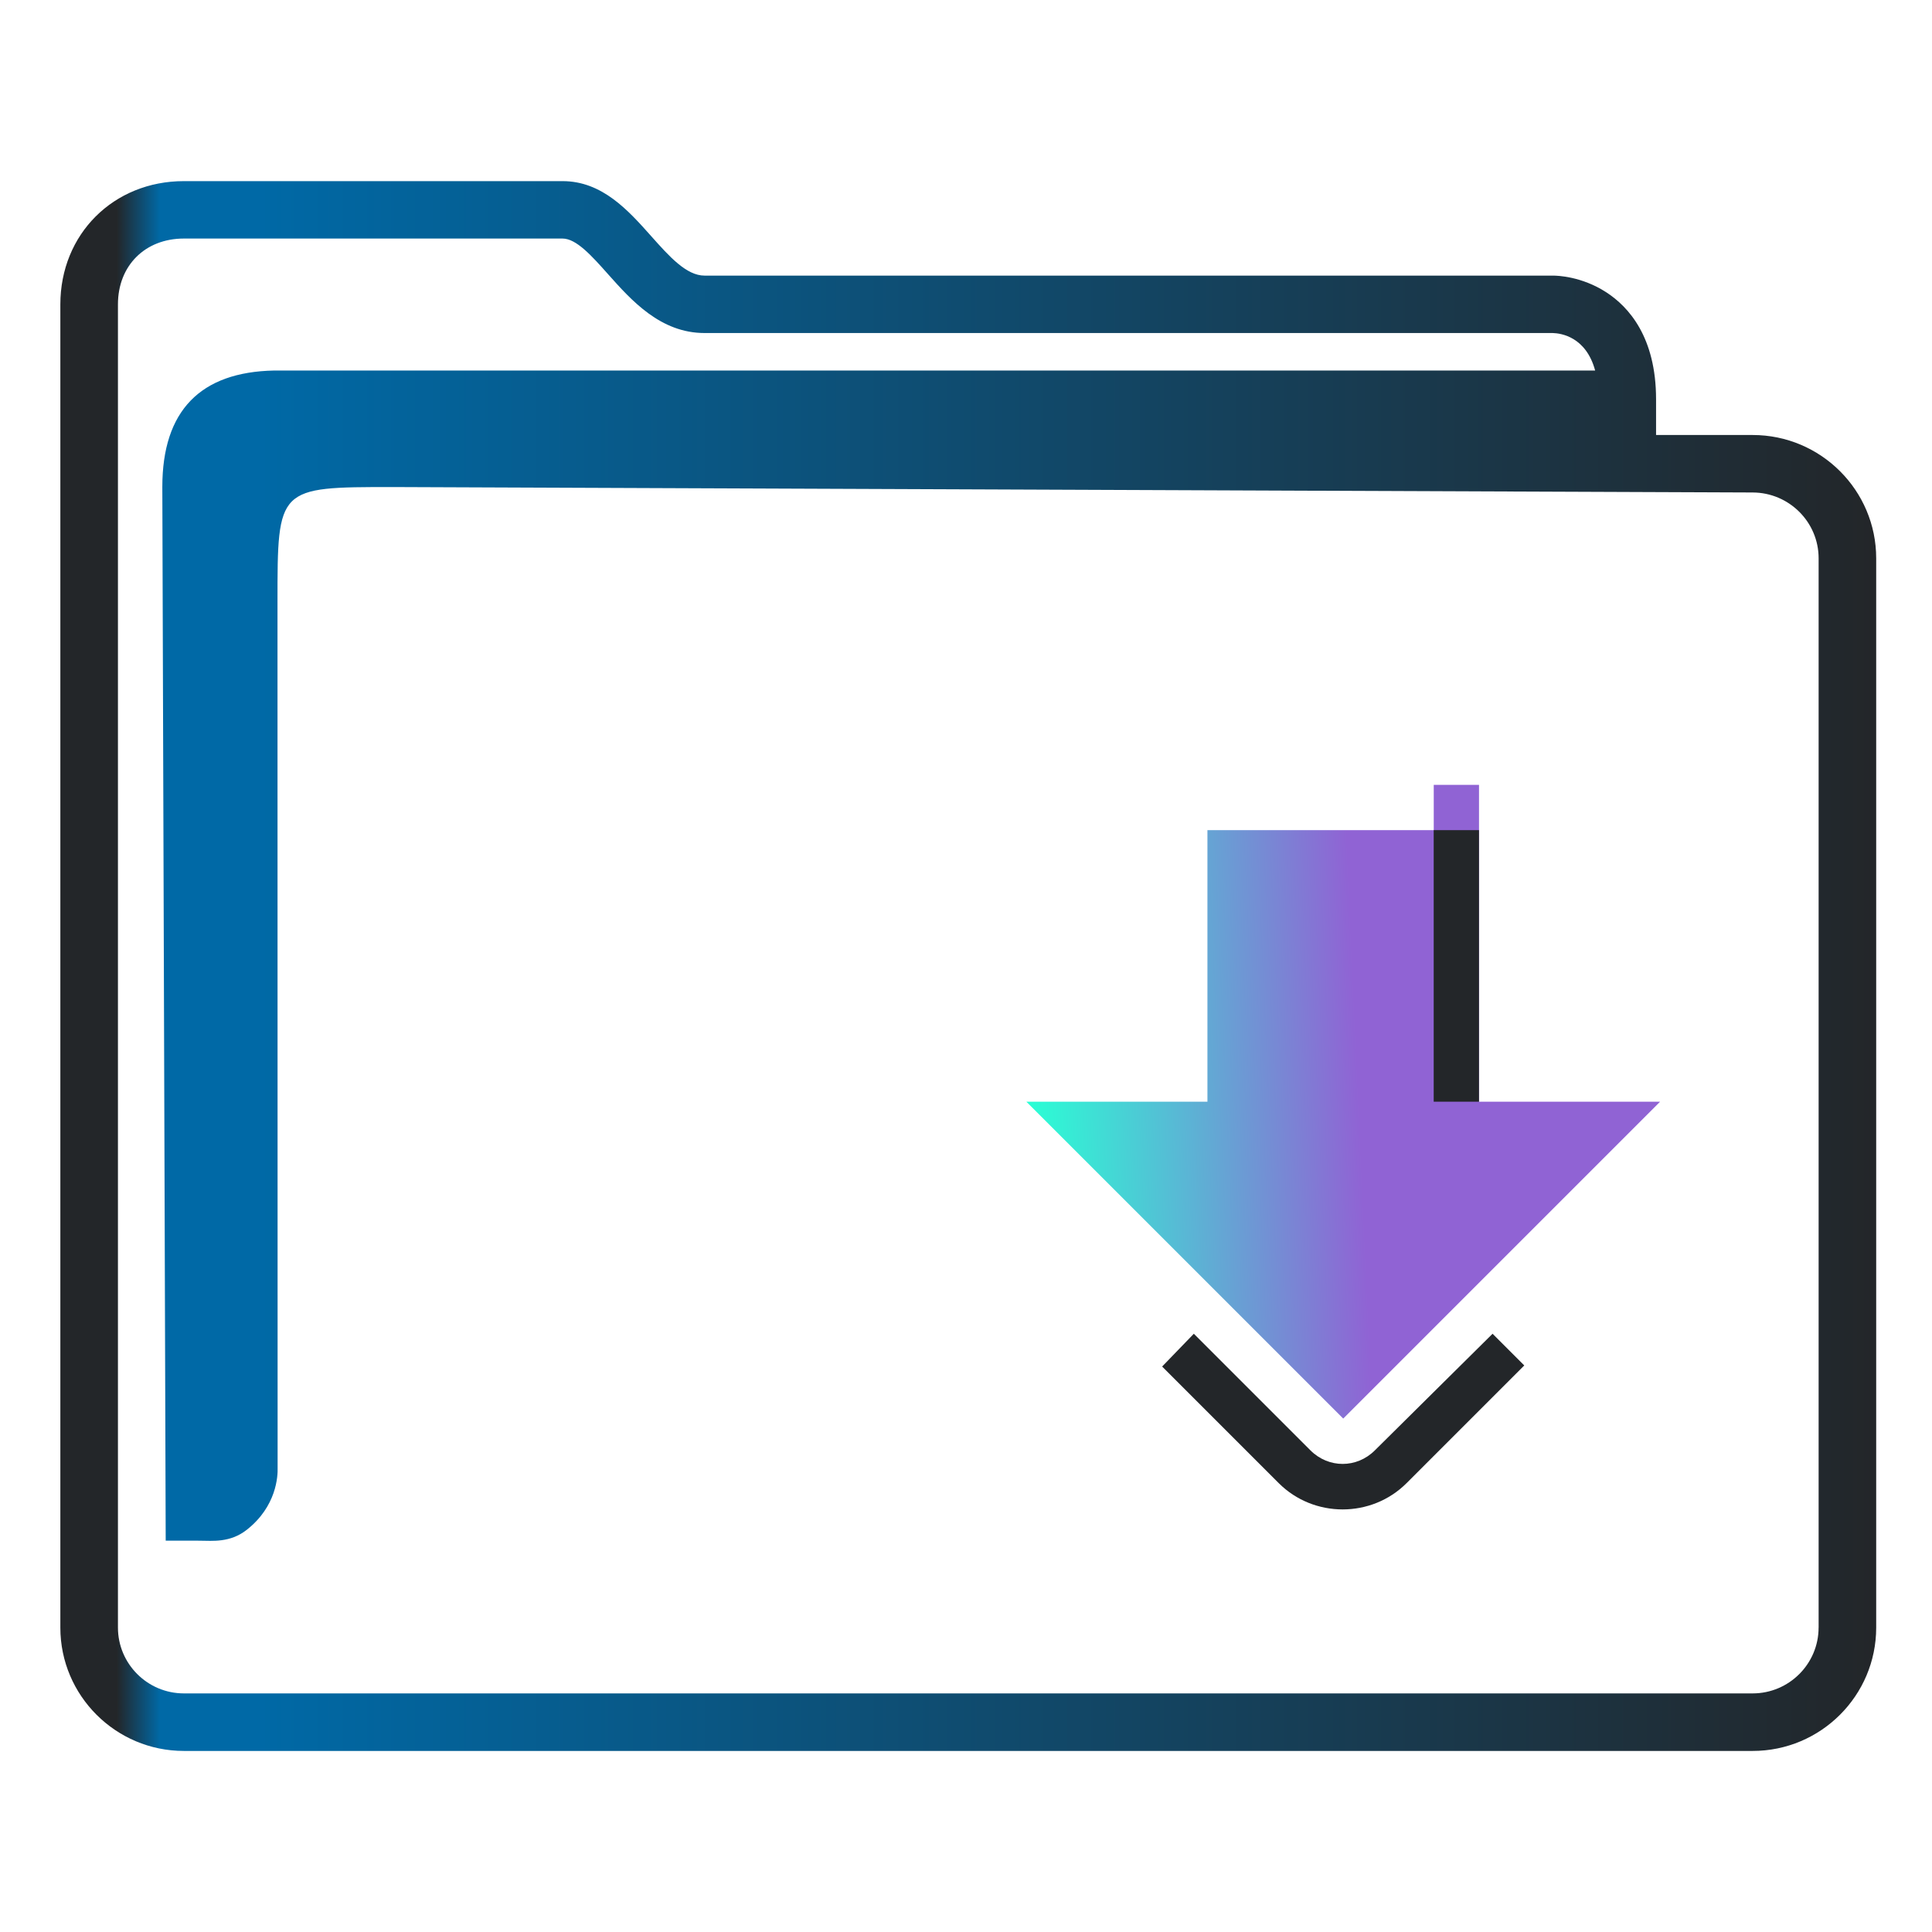
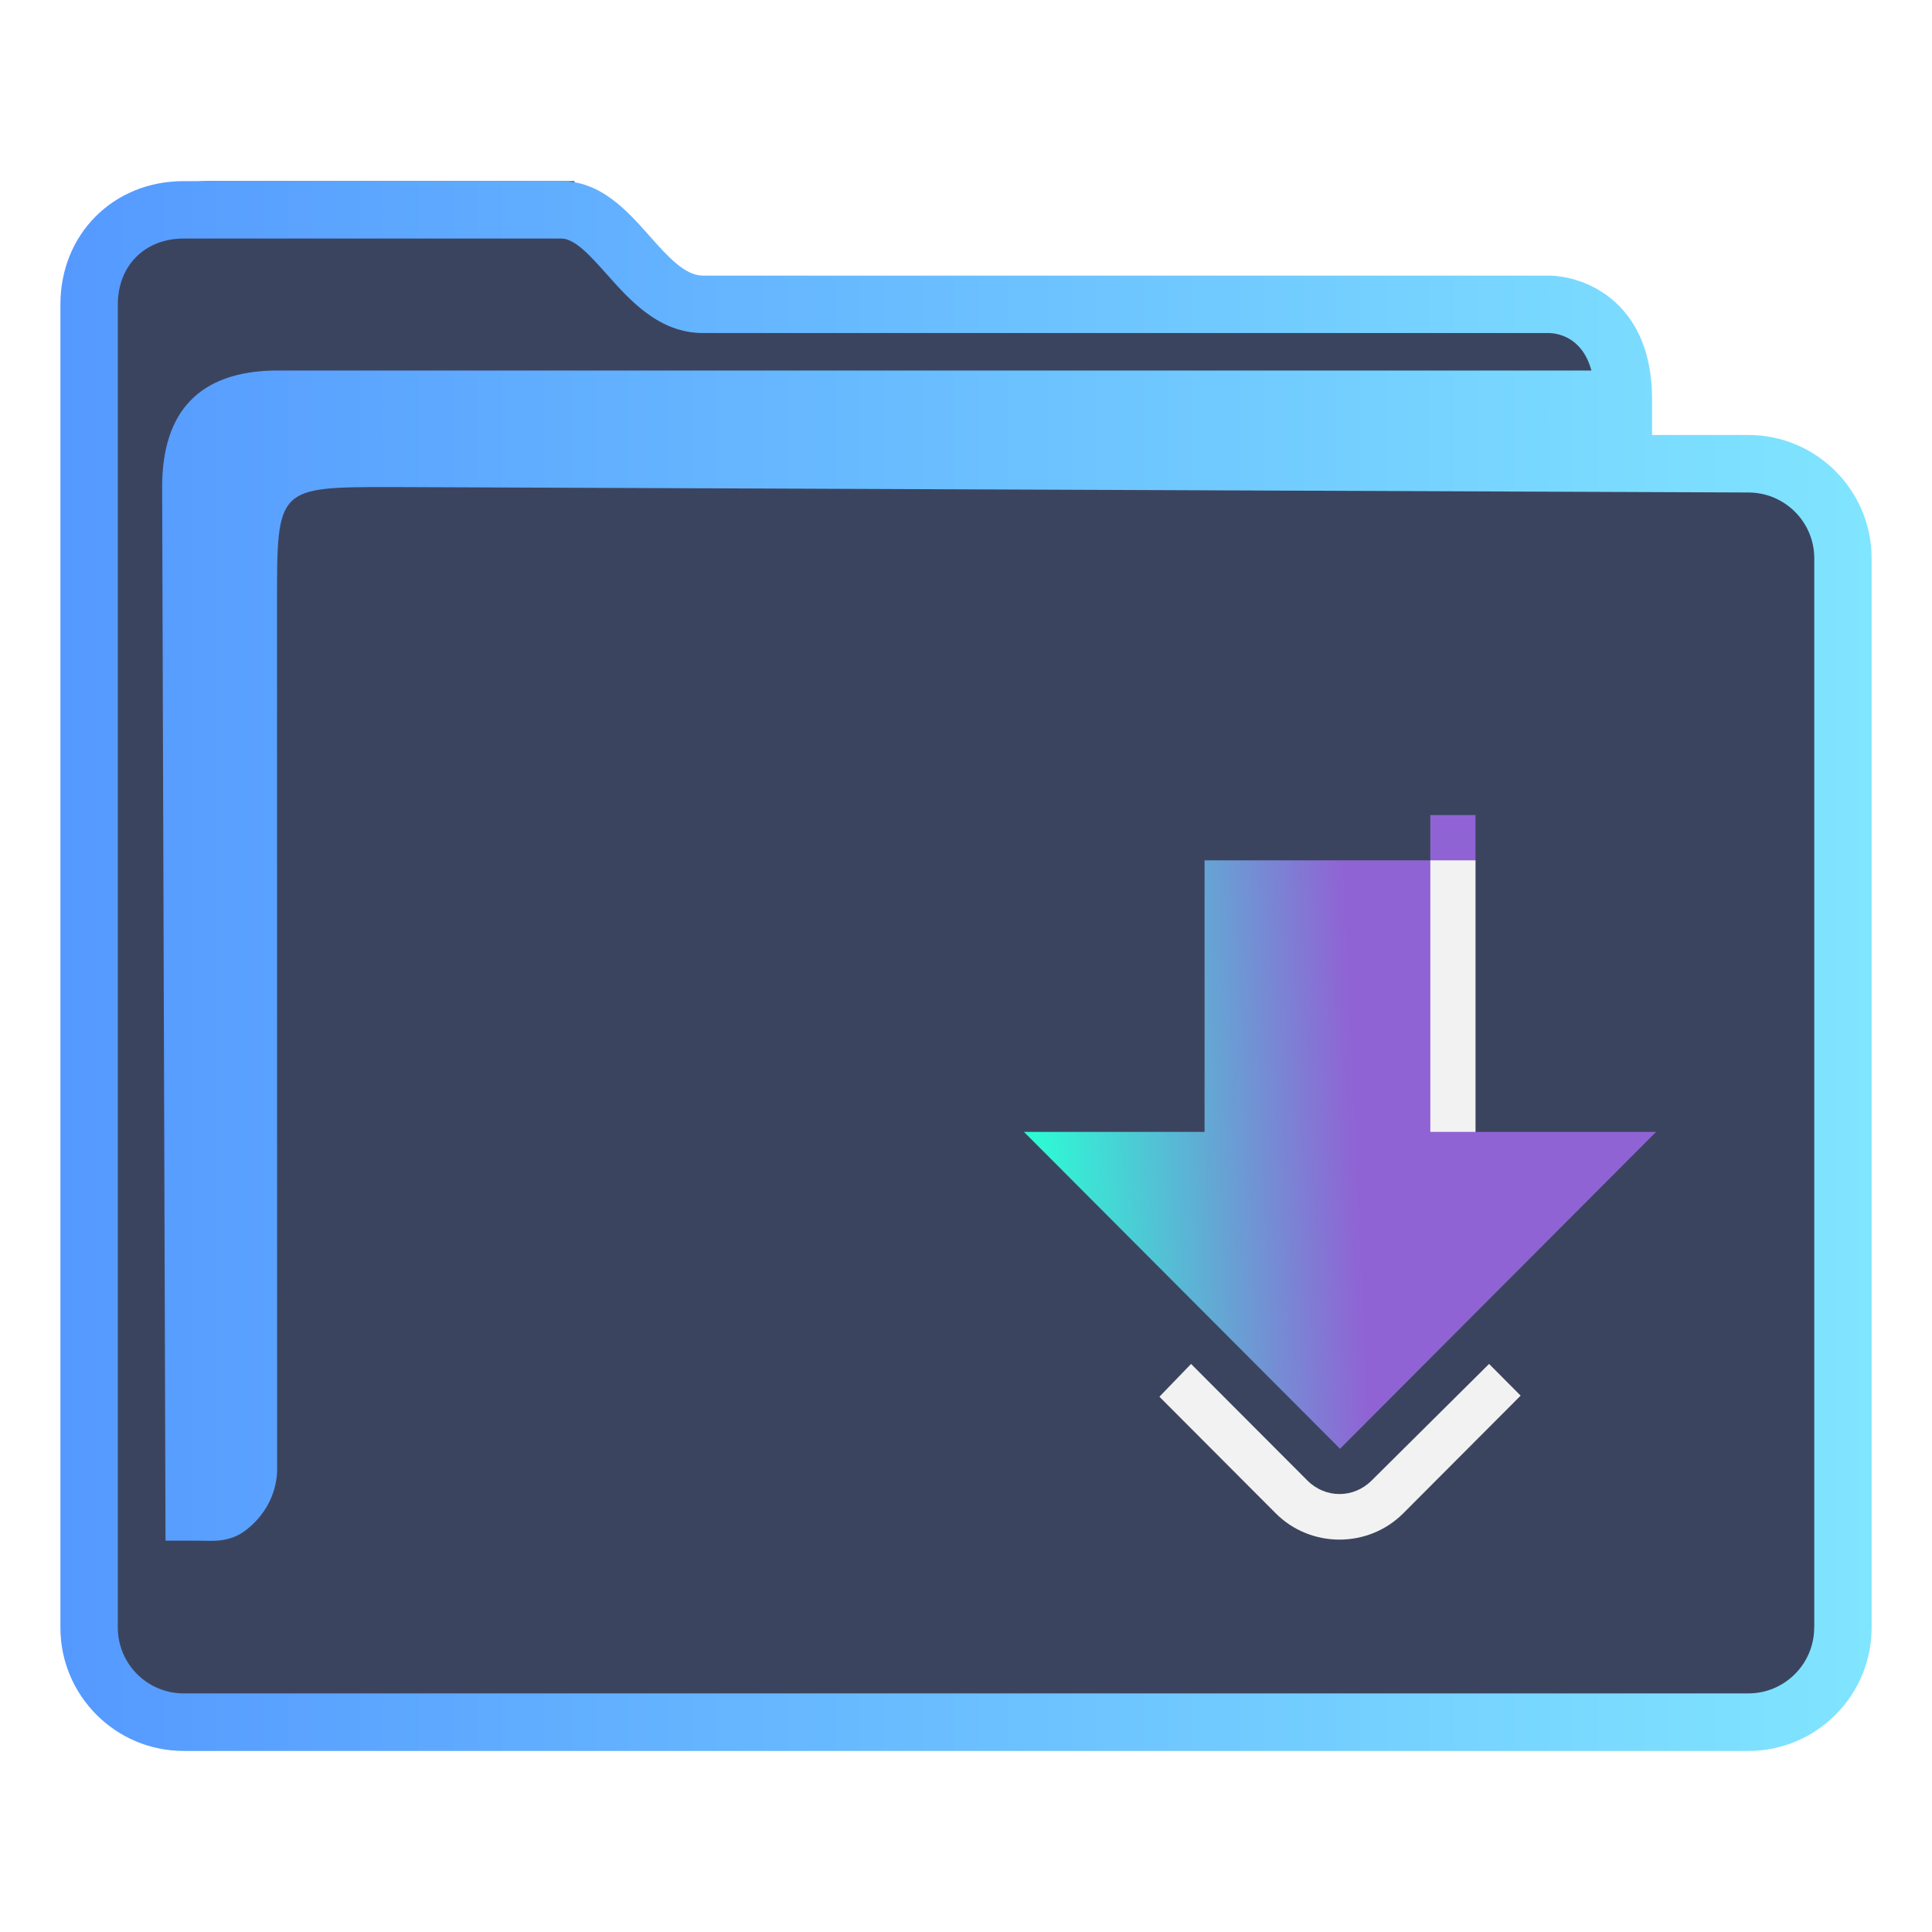
<svg xmlns="http://www.w3.org/2000/svg" xmlns:xlink="http://www.w3.org/1999/xlink" width="32" version="1.1" height="32" viewBox="0 0 32 32" id="svg17">
  <defs id="defs5455">
-     <linearGradient xlink:href="#linearGradient945" id="linearGradient947" x1="4" y1="28" x2="33.345" y2="26.677" gradientUnits="userSpaceOnUse" />
    <linearGradient id="linearGradient945">
      <stop style="stop-color:#2affd5;stop-opacity:1" offset="0" id="stop941" />
      <stop style="stop-color:#9063d4;stop-opacity:1" offset="1" id="stop943" />
    </linearGradient>
-     <linearGradient xlink:href="#linearGradient991" id="linearGradient1482" x1="386.571" y1="516.398" x2="446.621" y2="516.398" gradientUnits="userSpaceOnUse" gradientTransform="matrix(0.5008323,0,0,0.5,191.964,273.599)" />
-     <linearGradient id="linearGradient991">
-       <stop style="stop-color:#232629;stop-opacity:1" offset="0" id="stop987" />
-       <stop style="stop-color:#232629;stop-opacity:1" offset="0.031" id="stop1929" />
-       <stop style="stop-color:#0069a6;stop-opacity:1" offset="0.055" id="stop1263" />
-       <stop style="stop-color:#0069a6;stop-opacity:1" offset="0.109" id="stop1027" />
-       <stop style="stop-color:#232629;stop-opacity:1" offset="1" id="stop989" />
+     <linearGradient xlink:href="#linearGradient2669" id="linearGradient2671" x1="386.571" y1="515.798" x2="446.721" y2="515.798" gradientUnits="userSpaceOnUse" gradientTransform="matrix(0.4987531,0,0,0.5,192.7677,273.899)" />
+     <linearGradient id="linearGradient2669">
+       <stop style="stop-color:#5599ff;stop-opacity:1;" offset="0" id="stop2665" />
+       <stop style="stop-color:#80e5ff;stop-opacity:1" offset="1" id="stop2667" />
    </linearGradient>
+     <linearGradient xlink:href="#linearGradient945" id="linearGradient861" gradientUnits="userSpaceOnUse" x1="4" y1="28" x2="33.345" y2="26.677" />
  </defs>
  <g id="layer1" transform="translate(-384.5714,-515.798)">
-     <polygon id="Arrow-Down" class="st0" points="44,0 44,28 60,28 32,56 4,28 20,28 20,4 40,4 40,0 " transform="matrix(0.1874268,0,0,0.1874268,400.8217,528.798)" style="fill:url(#linearGradient947);fill-opacity:1" />
-     <path id="ArrowDown-s" class="st1" d="m 409.068,534.046 v -4.498 h -0.75 v 4.498 z m -5.248,4.386 1.931,1.931 c 0.581,0.581 1.537,0.581 2.118,0 l 1.949,-1.949 -0.525,-0.525 -1.949,1.931 c -0.3,0.3 -0.768,0.3 -1.068,0 l -1.931,-1.931 z" style="clip-rule:evenodd;fill:#232629;fill-opacity:1;fill-rule:evenodd;stroke-width:0.187" />
-     <path d="m 413.601,523.003 h -1.6 v -0.591 c 0,-1.026 -0.45,-1.531 -0.828,-1.775 -0.405,-0.261 -0.803,-0.274 -0.878,-0.274 h -14.054 c -0.301,0 -0.584,-0.317 -0.883,-0.653 -0.381,-0.428 -0.813,-0.912 -1.469,-0.912 h -6.272 c -1.166,0 -2.046,0.878 -2.046,2.042 v 21.917 c 0,1.126 0.918,2.042 2.046,2.042 h 25.984 c 1.128,0 2.046,-0.916 2.046,-2.042 v -17.712 c 0,-1.126 -0.918,-2.042 -2.046,-2.042 z m 1.092,19.753 c 0,0.601 -0.49,1.09 -1.092,1.09 h -25.984 c -0.602,0 -1.092,-0.489 -1.092,-1.09 v -21.917 c 0,-0.641 0.449,-1.09 1.092,-1.09 h 6.272 c 0.228,0 0.485,0.288 0.756,0.593 0.386,0.433 0.867,0.972 1.596,0.972 h 14.049 c 0.144,0.004 0.552,0.067 0.702,0.621 h -21.881 c -1.216,0.025 -1.851,0.66 -1.851,1.929 l 0.056,17.452 h 0.58 c 0,0 -0.12,0.001 4.9e-4,0.001 0.188,0 0.484,0.037 0.76,-0.179 0.497,-0.389 0.518,-0.893 0.513,-1.031 l -0.002,-14.338 c 0,-1.904 0,-1.904 1.907,-1.904 l 22.527,0.09 c 0.602,0.002 1.092,0.489 1.092,1.09 v 17.712 z" id="path2-3-3" style="fill:url(#linearGradient1482);fill-opacity:1;stroke-width:0.318" />
+     <path id="fill" d="m 386.07,520.298 v 22.5 c 0.054,0.756 0.499,1.5 1.948,1.5 h 24.85 c 1.631,0 2.187,-0.25 2.129,-2 v -18 c -0.499,-1 -3.99,0 -3.99,-3 -5.985,-0.5 -16.958,0.5 -16.922,-2.5 h -6.022 c -0.996,0 -1.994,0.5 -1.994,1.5 z" style="color:#1e92ff;fill:#3b445f;fill-opacity:1;fill-rule:nonzero;stroke:none;stroke-width:5.249" class="ColorScheme-ButtonFocus" />
+     <path d="m 413.531,523.003 h -1.596 v -0.591 c 0,-1.026 -0.449,-1.531 -0.826,-1.775 -0.404,-0.261 -0.801,-0.274 -0.876,-0.274 h -14.019 c -0.3,0 -0.582,-0.317 -0.881,-0.653 -0.38,-0.428 -0.811,-0.912 -1.465,-0.912 h -6.256 c -1.163,0 -2.04,0.878 -2.04,2.042 v 21.917 c 0,1.126 0.915,2.042 2.04,2.042 h 25.919 c 1.125,0 2.04,-0.916 2.04,-2.042 v -17.712 c 0,-1.126 -0.915,-2.042 -2.04,-2.042 z m 1.089,19.753 c 0,0.601 -0.489,1.09 -1.089,1.09 H 387.612 c -0.601,0 -1.089,-0.489 -1.089,-1.09 v -21.917 c 0,-0.641 0.448,-1.09 1.089,-1.09 h 6.256 c 0.227,0 0.483,0.288 0.755,0.593 0.385,0.433 0.865,0.972 1.592,0.972 h 14.014 c 0.144,0.004 0.551,0.067 0.701,0.621 h -21.826 c -1.213,0.025 -1.847,0.66 -1.847,1.929 l 0.056,17.452 h 0.578 c 0,0 -0.12,0.001 4.9e-4,0.001 0.187,0 0.482,0.037 0.758,-0.179 0.496,-0.389 0.516,-0.893 0.512,-1.031 l -0.002,-14.338 c 0,-1.904 0,-1.904 1.902,-1.904 l 22.471,0.09 c 0.601,0.002 1.089,0.489 1.089,1.09 v 17.712 z" id="path2-3-3-2-3-6-7" style="fill:url(#linearGradient2671);fill-opacity:1;stroke-width:0.317" />
+     <polygon id="Arrow-Down-8-2-5" class="st0" points="40,4 40,0 44,0 44,28 60,28 32,56 4,28 20,28 20,4 " transform="matrix(0.1869594,0,0,0.1874268,400.7837,529.298)" style="fill:url(#linearGradient861);fill-opacity:1" />
+     <path id="ArrowDown-s-7-6-3" class="st1" d="m 409.01,534.546 v -4.498 h -0.748 v 4.498 z m -5.235,4.386 1.926,1.931 c 0.58,0.581 1.533,0.581 2.113,0 l 1.944,-1.949 -0.523,-0.525 -1.944,1.93 c -0.299,0.3 -0.767,0.3 -1.066,0 l -1.926,-1.93 z" style="clip-rule:evenodd;fill:#f2f2f2;fill-opacity:1;fill-rule:evenodd;stroke-width:0.187" />
  </g>
</svg>
